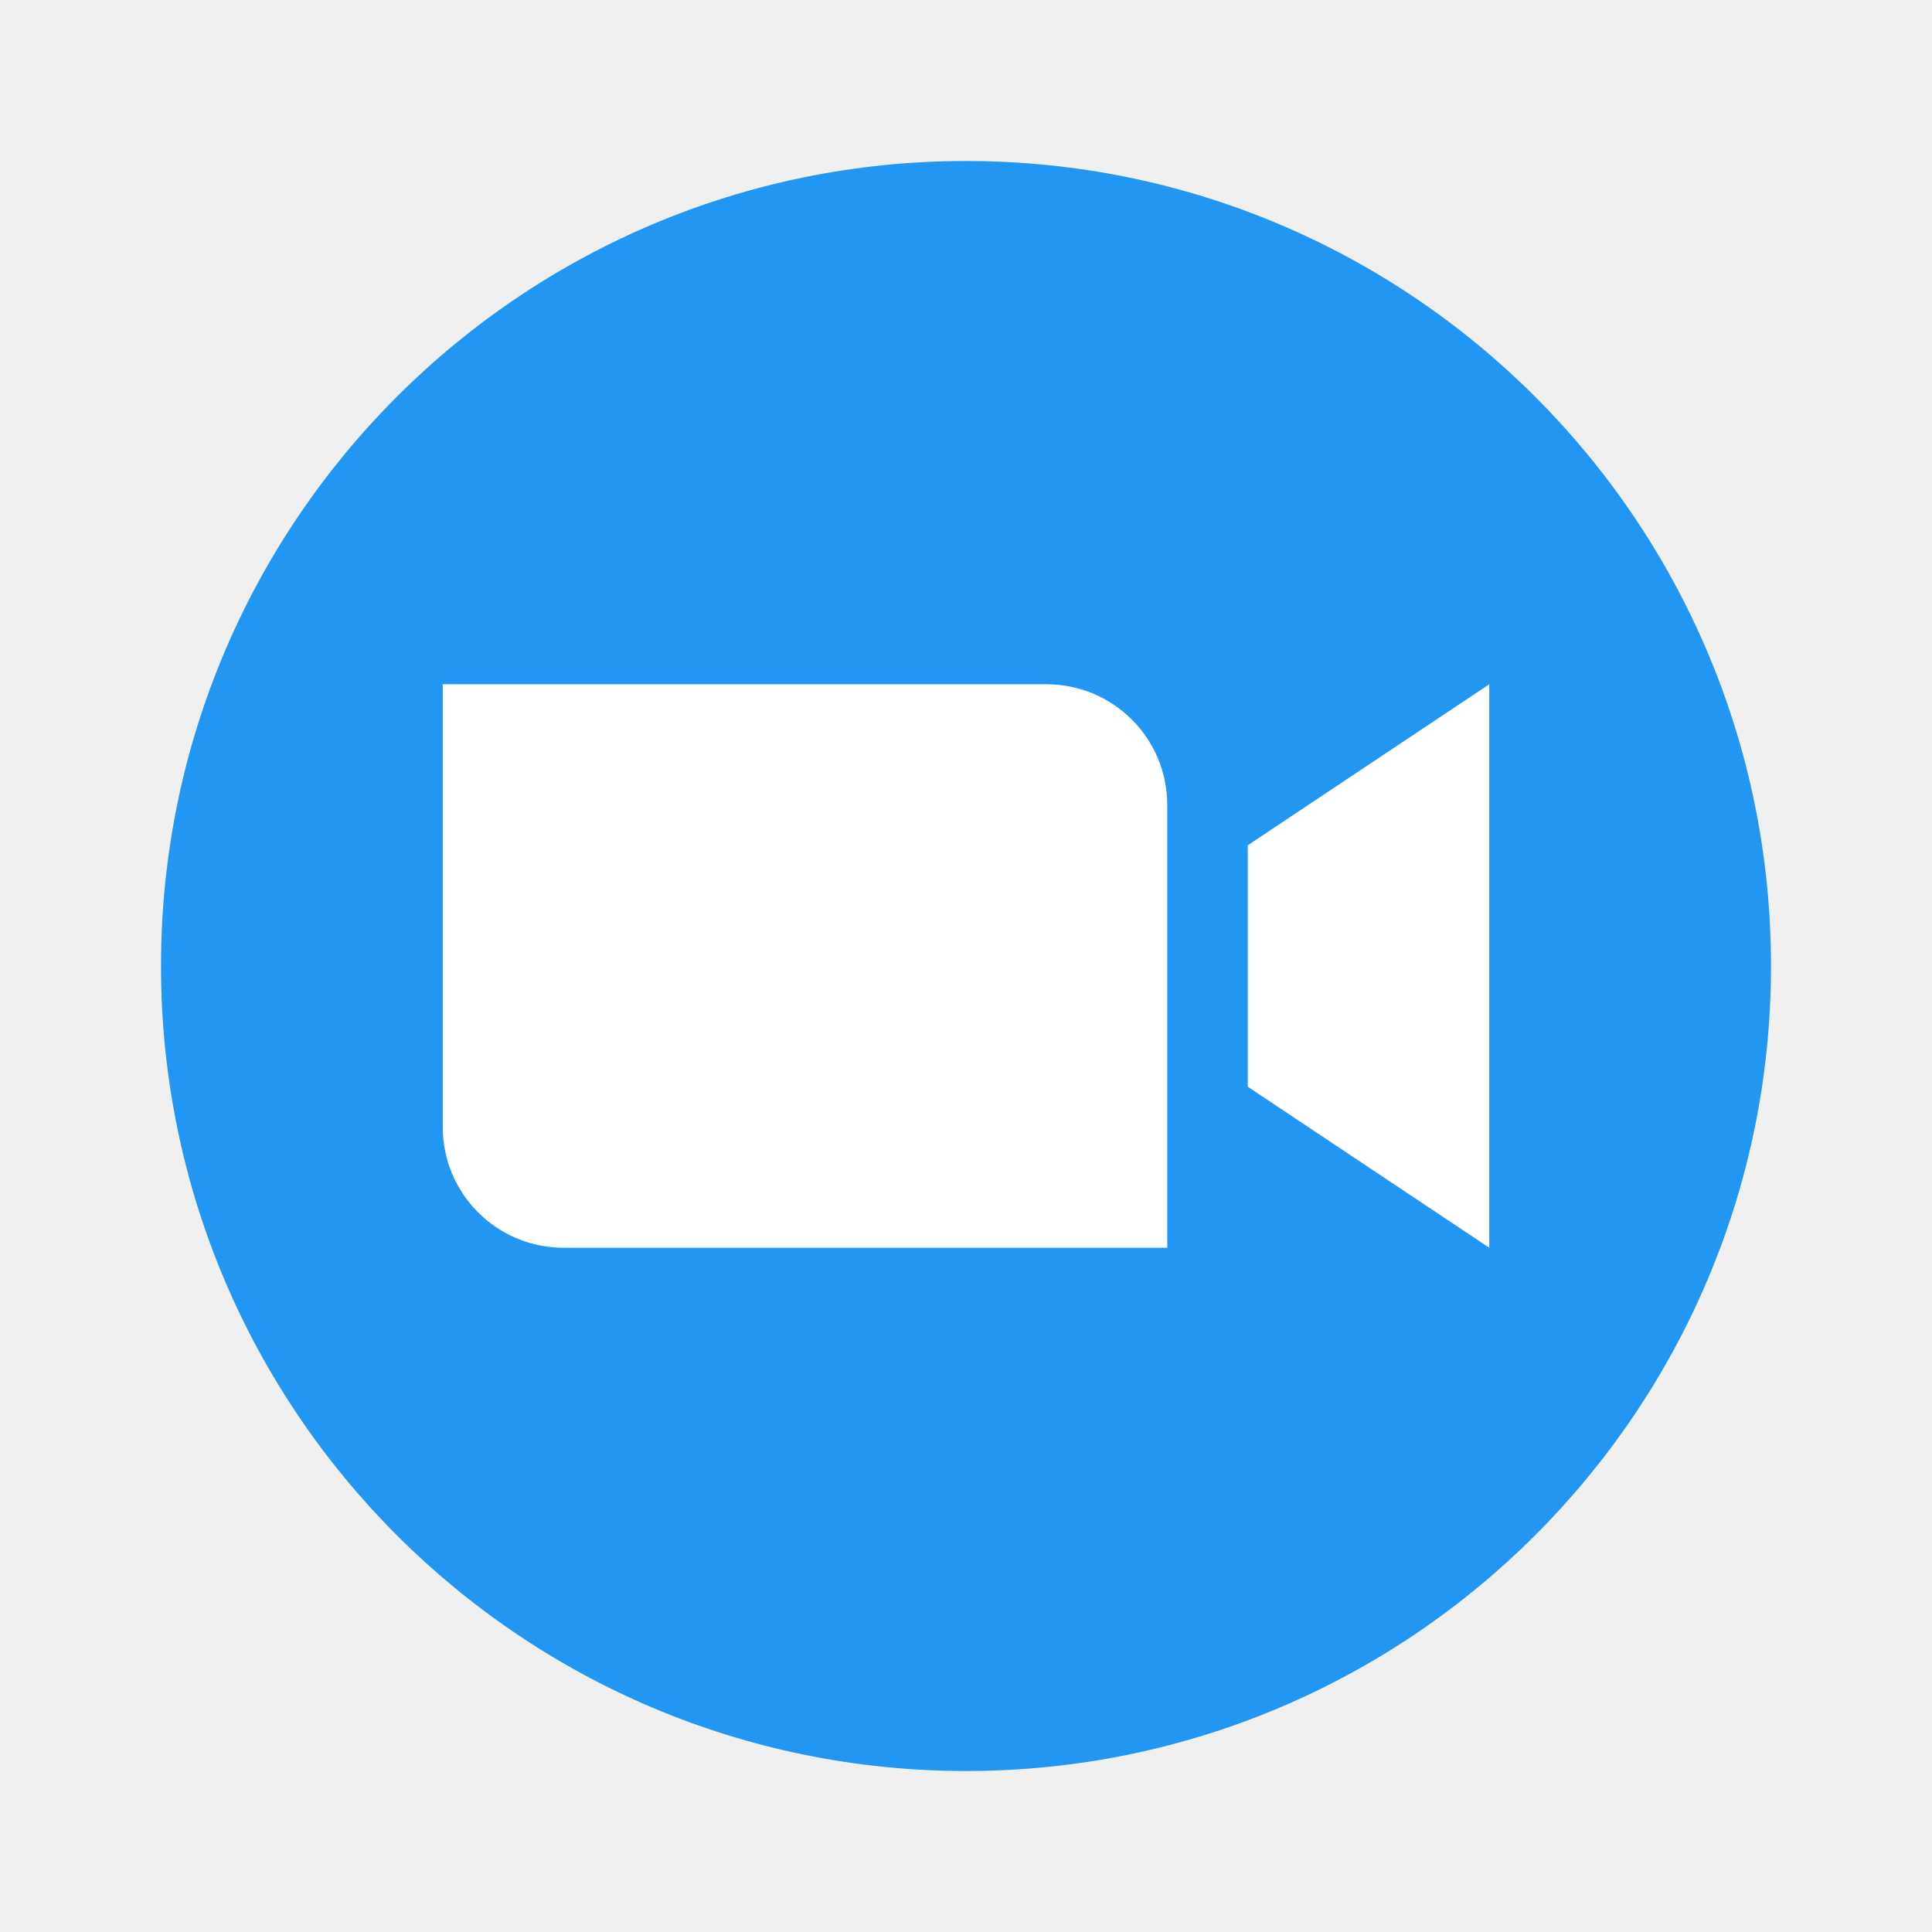
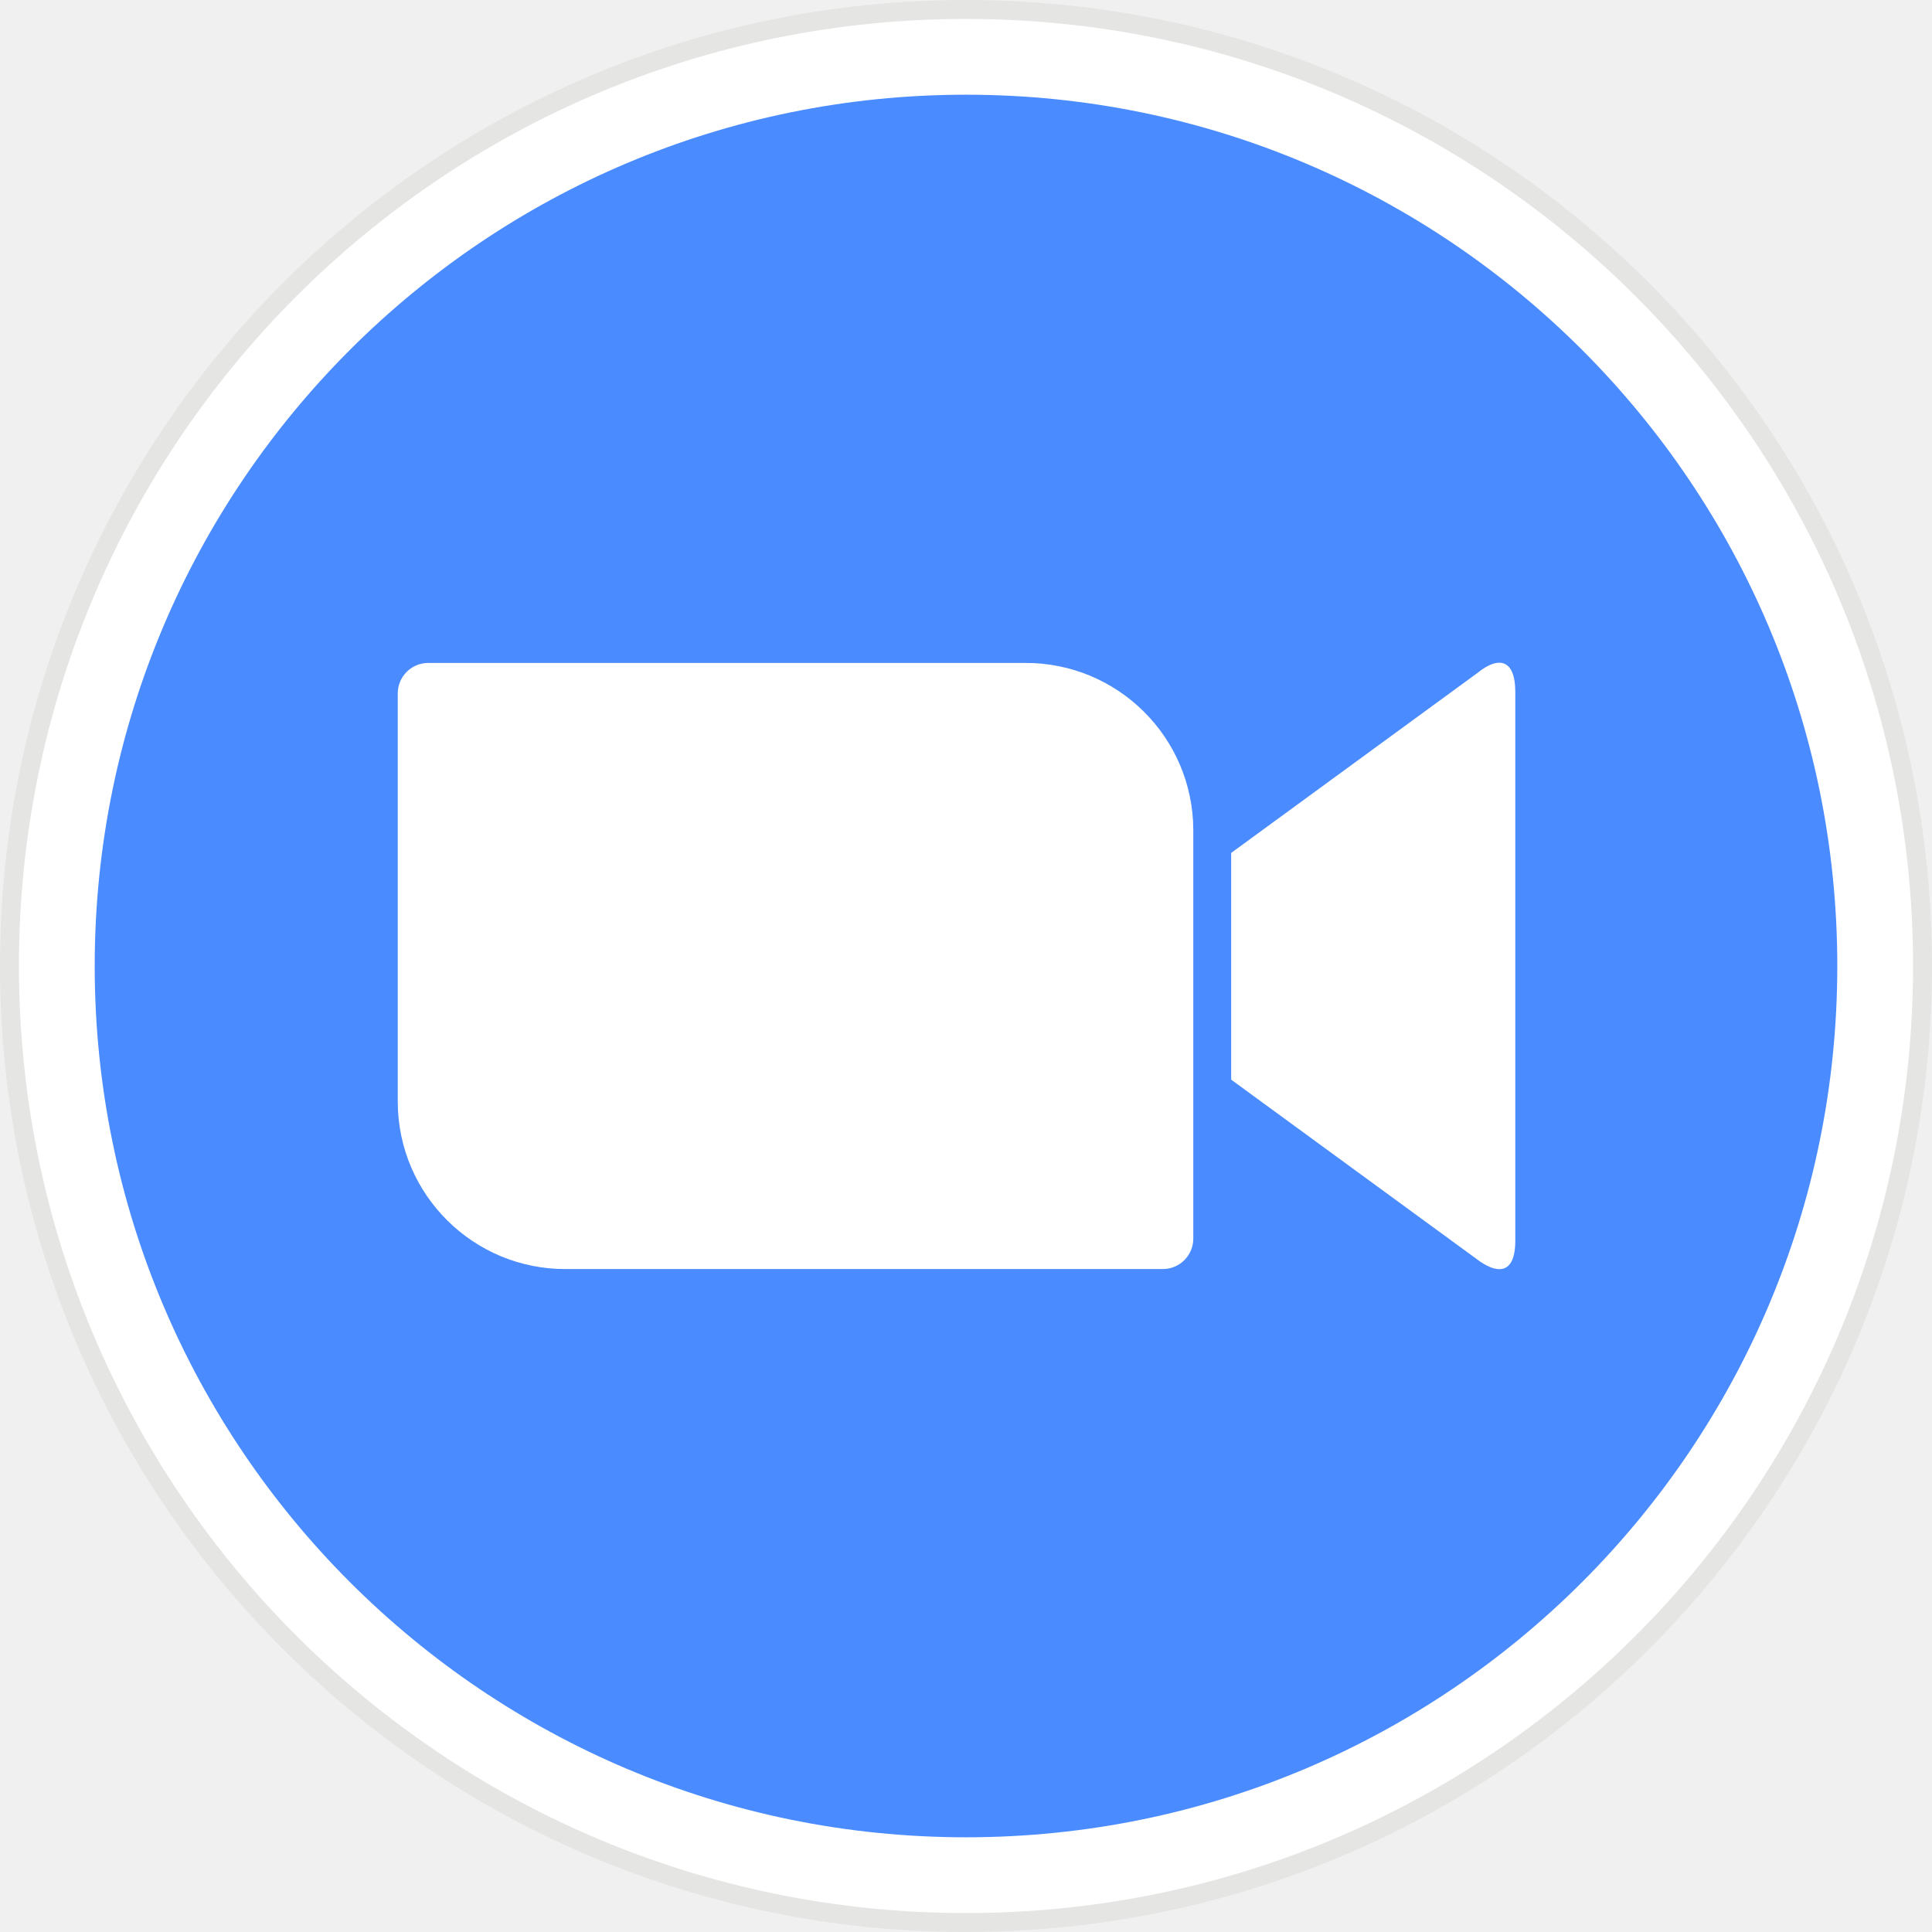
- <svg xmlns="http://www.w3.org/2000/svg" viewBox="0 0 48 48" width="48px" height="48px">
-   <circle cx="24" cy="24" r="20" fill="#2196f3" />
-   <path fill="#fff" d="M29,31H14c-1.657,0-3-1.343-3-3V17h15c1.657,0,3,1.343,3,3V31z" />
-   <polygon fill="#fff" points="37,31 31,27 31,21 37,17" />
+ <svg xmlns="http://www.w3.org/2000/svg" height="64" viewBox="0 0 32 32" width="64">
+   <clipPath id="a">
+     <path d="m-200-175h1000v562h-1000z" />
+   </clipPath>
+   <clipPath id="b">
+     <circle cx="107" cy="106" r="102" />
+   </clipPath>
+   <clipPath id="c">
+     <circle cx="107" cy="106" r="100" />
+   </clipPath>
+   <clipPath id="d">
+     <circle cx="107" cy="106" r="92" />
+   </clipPath>
+   <clipPath id="e">
+     <path clipRule="evenodd" d="m135 94.06 26-19c2.27-1.85 4-1.42 4 2v57.94c0 3.84-2.16 3.4-4 2l-26-19zm-88-16.86v43.2a17.69 17.69 0 0 0 17.77 17.6h63a3.22 3.22 0 0 0 3.23-3.2v-43.2a17.69 17.69 0 0 0 -17.77-17.6h-63a3.22 3.22 0 0 0 -3.23 3.2z" />
+   </clipPath>
+   <g clip-path="url(#a)" transform="translate(0 -178)">
+     <path d="m232 61h366v90h-366z" fill="#4a8cff" />
+   </g>
+   <g clip-path="url(#a)" transform="matrix(.156863 0 0 .156863 -.784314 -.627496)">
+     <g clip-path="url(#b)">
+       <path d="m0-1h214v214h-214z" fill="#e5e5e4" />
+     </g>
+     <g clip-path="url(#c)">
+       <path d="m2 1h210v210h-210z" fill="#fff" />
+     </g>
+     <g clip-path="url(#d)">
+       <path d="m10 9h194v194h-194z" fill="#4a8cff" />
+     </g>
+     <g clip-path="url(#e)">
+       <path d="m42 69h128v74h-128z" fill="#fff" />
+     </g>
+   </g>
+   <g clip-path="url(#a)" transform="translate(0 -178)">
+     <path d="m232 19.25h180v38.17h-180z" fill="#90908f" />
+   </g>
</svg>
